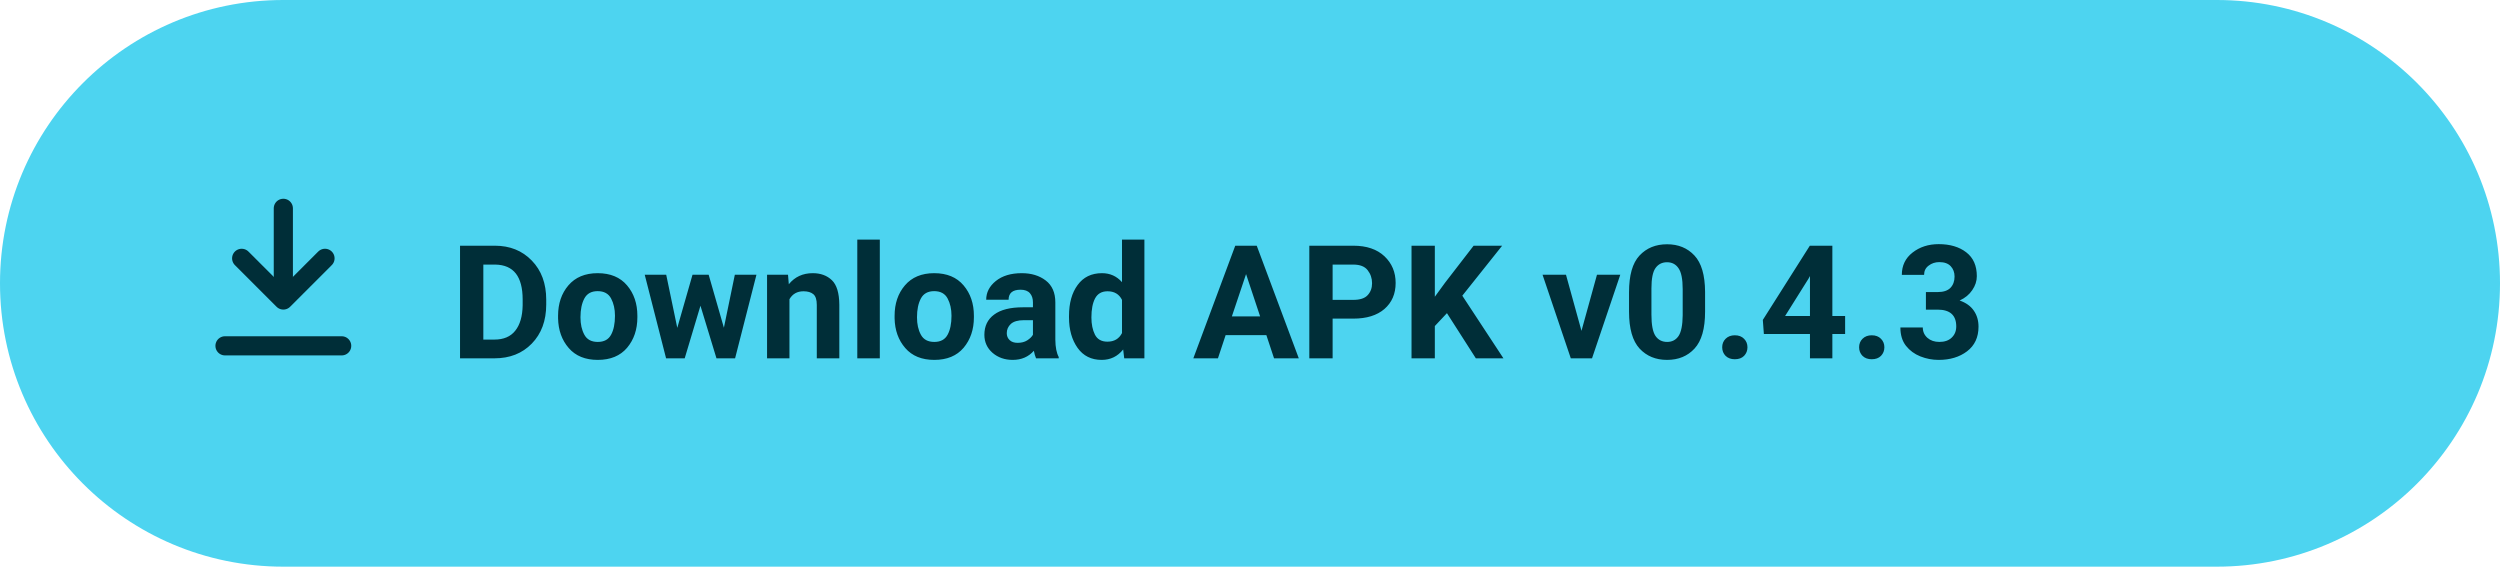
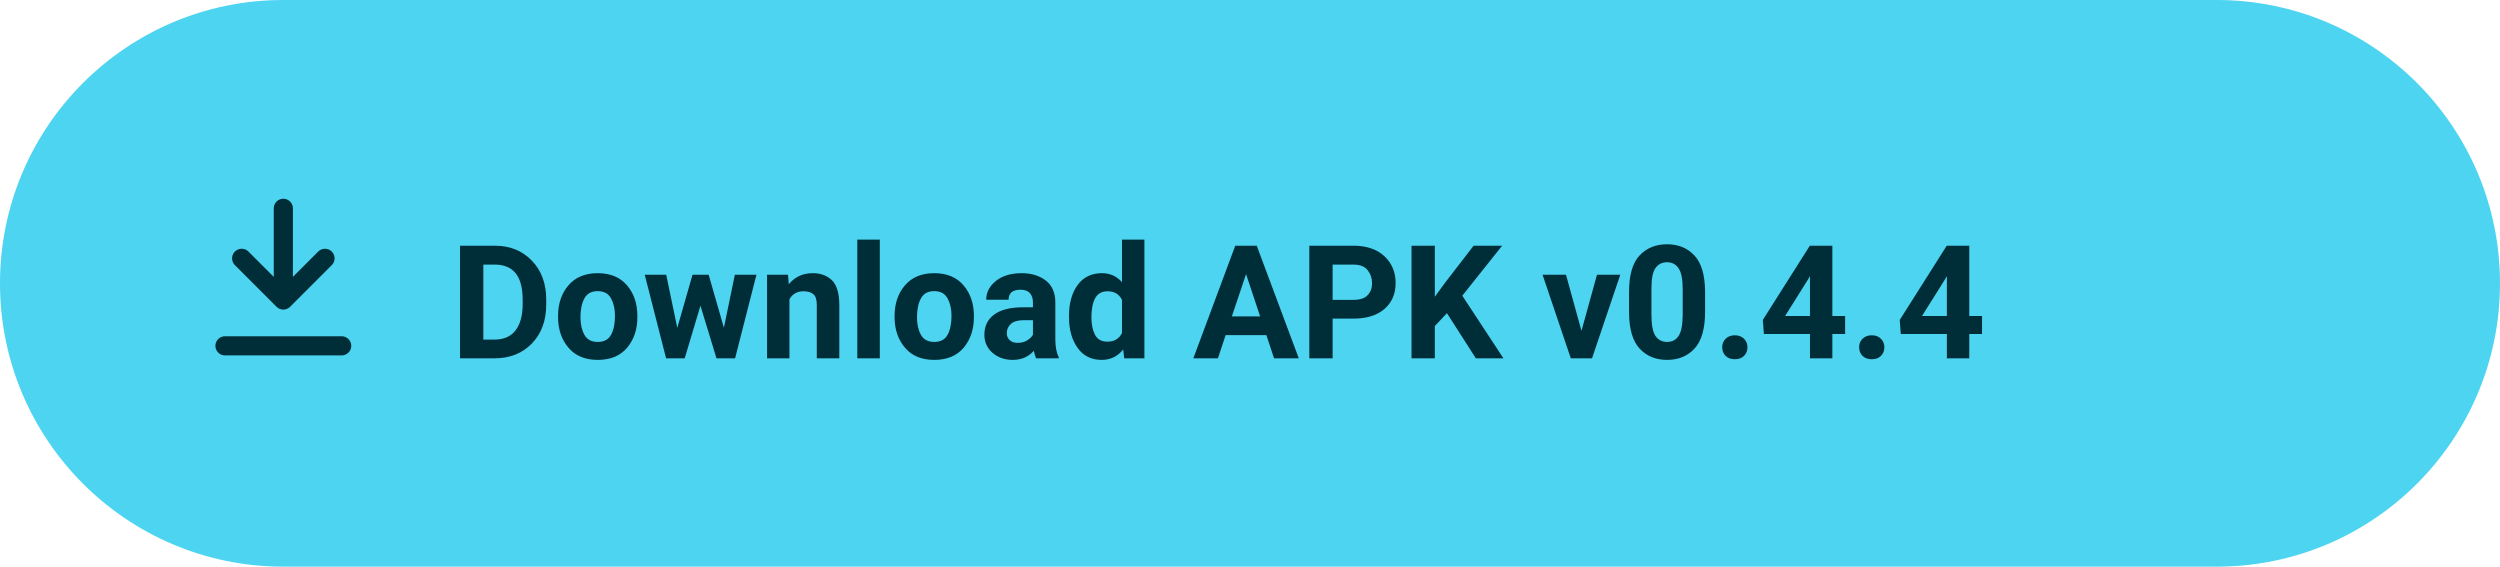
- <svg xmlns="http://www.w3.org/2000/svg" viewBox="0 0 300 68" width="300" height="68" role="img" aria-label="Download APK v0.4.3">
+ <svg xmlns="http://www.w3.org/2000/svg" viewBox="0 0 300 68" width="300" height="68" role="img" aria-label="Download APK v0.4.4">
  <rect width="300" height="68" rx="34" fill="#4DD4F0" />
  <g transform="translate(22 22)" fill="none" stroke="#002E38" stroke-width="2.3" stroke-linecap="round" stroke-linejoin="round">
    <path d="M12 3v10.5" />
    <path d="M7 9l5 5 5-5" />
    <path d="M5 19.5h14" />
  </g>
-   <text x="54" y="43" font-family="Roboto, 'Segoe UI', system-ui, -apple-system, 'Helvetica Neue', Arial, sans-serif" font-size="19" font-weight="600" fill="#002E38">Download APK v0.4.3</text>
+   <text x="54" y="43" font-family="Roboto, 'Segoe UI', system-ui, -apple-system, 'Helvetica Neue', Arial, sans-serif" font-size="19" font-weight="600" fill="#002E38">Download APK v0.4.4</text>
</svg>
